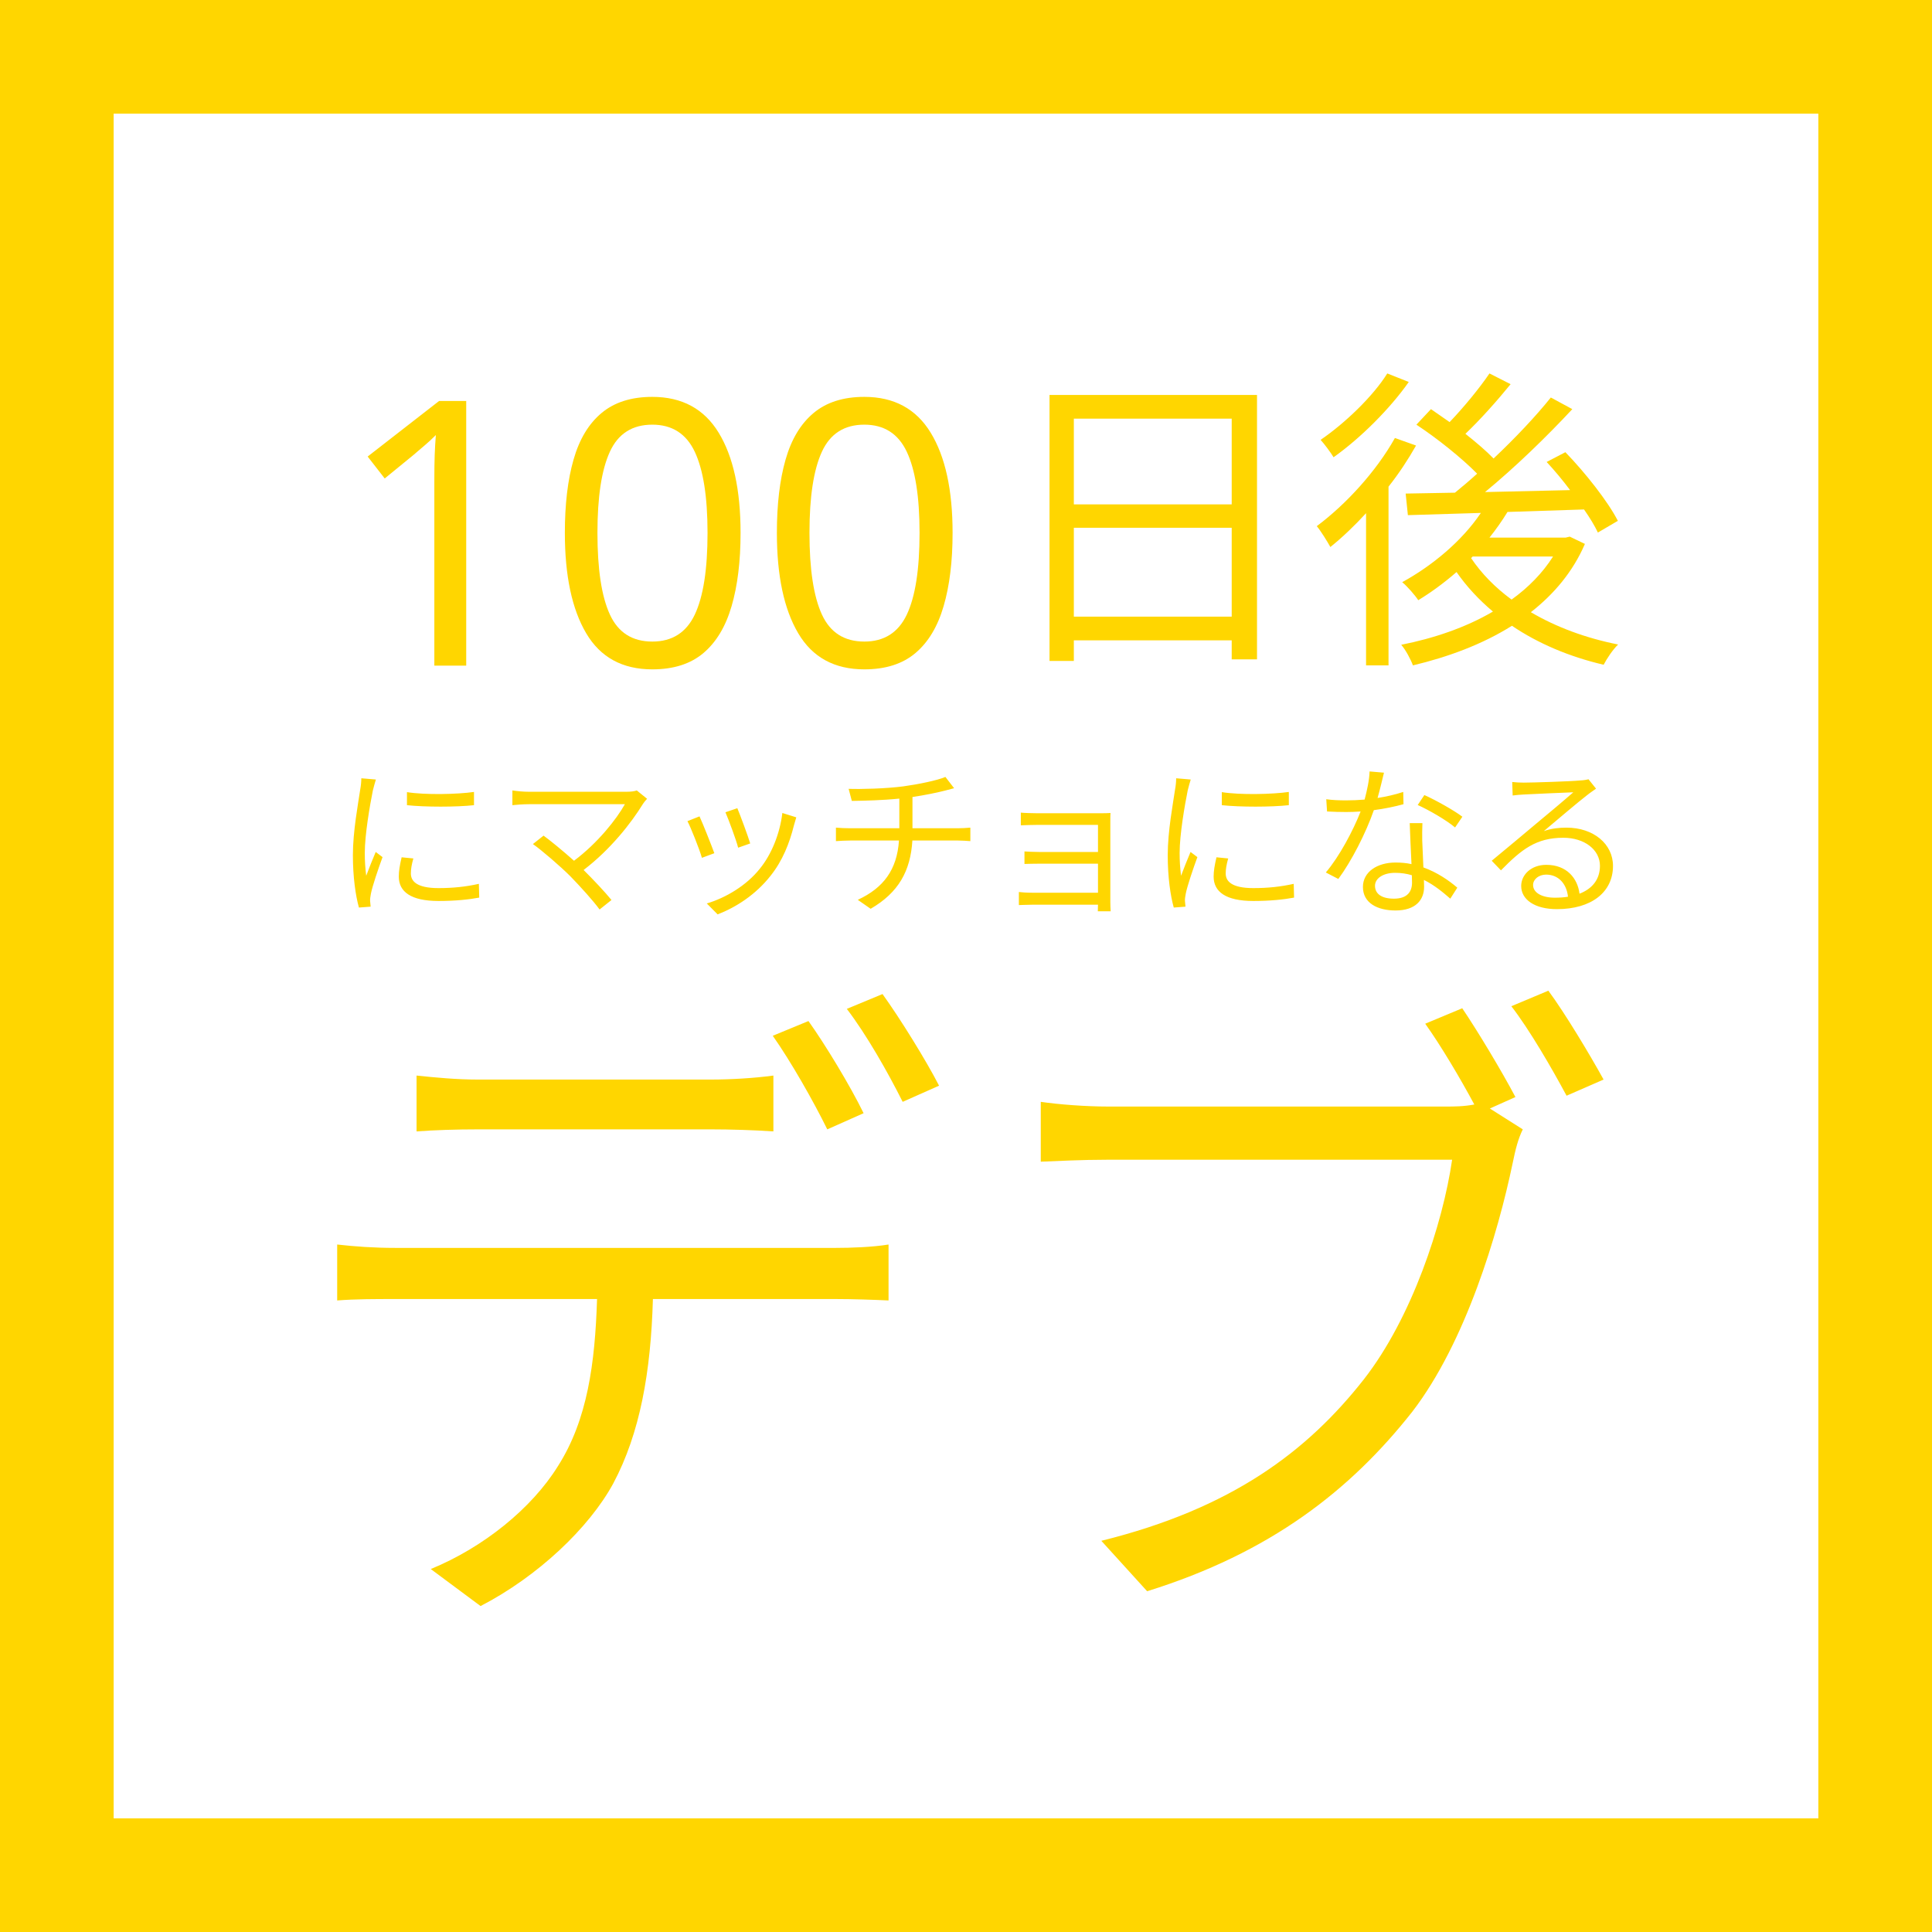
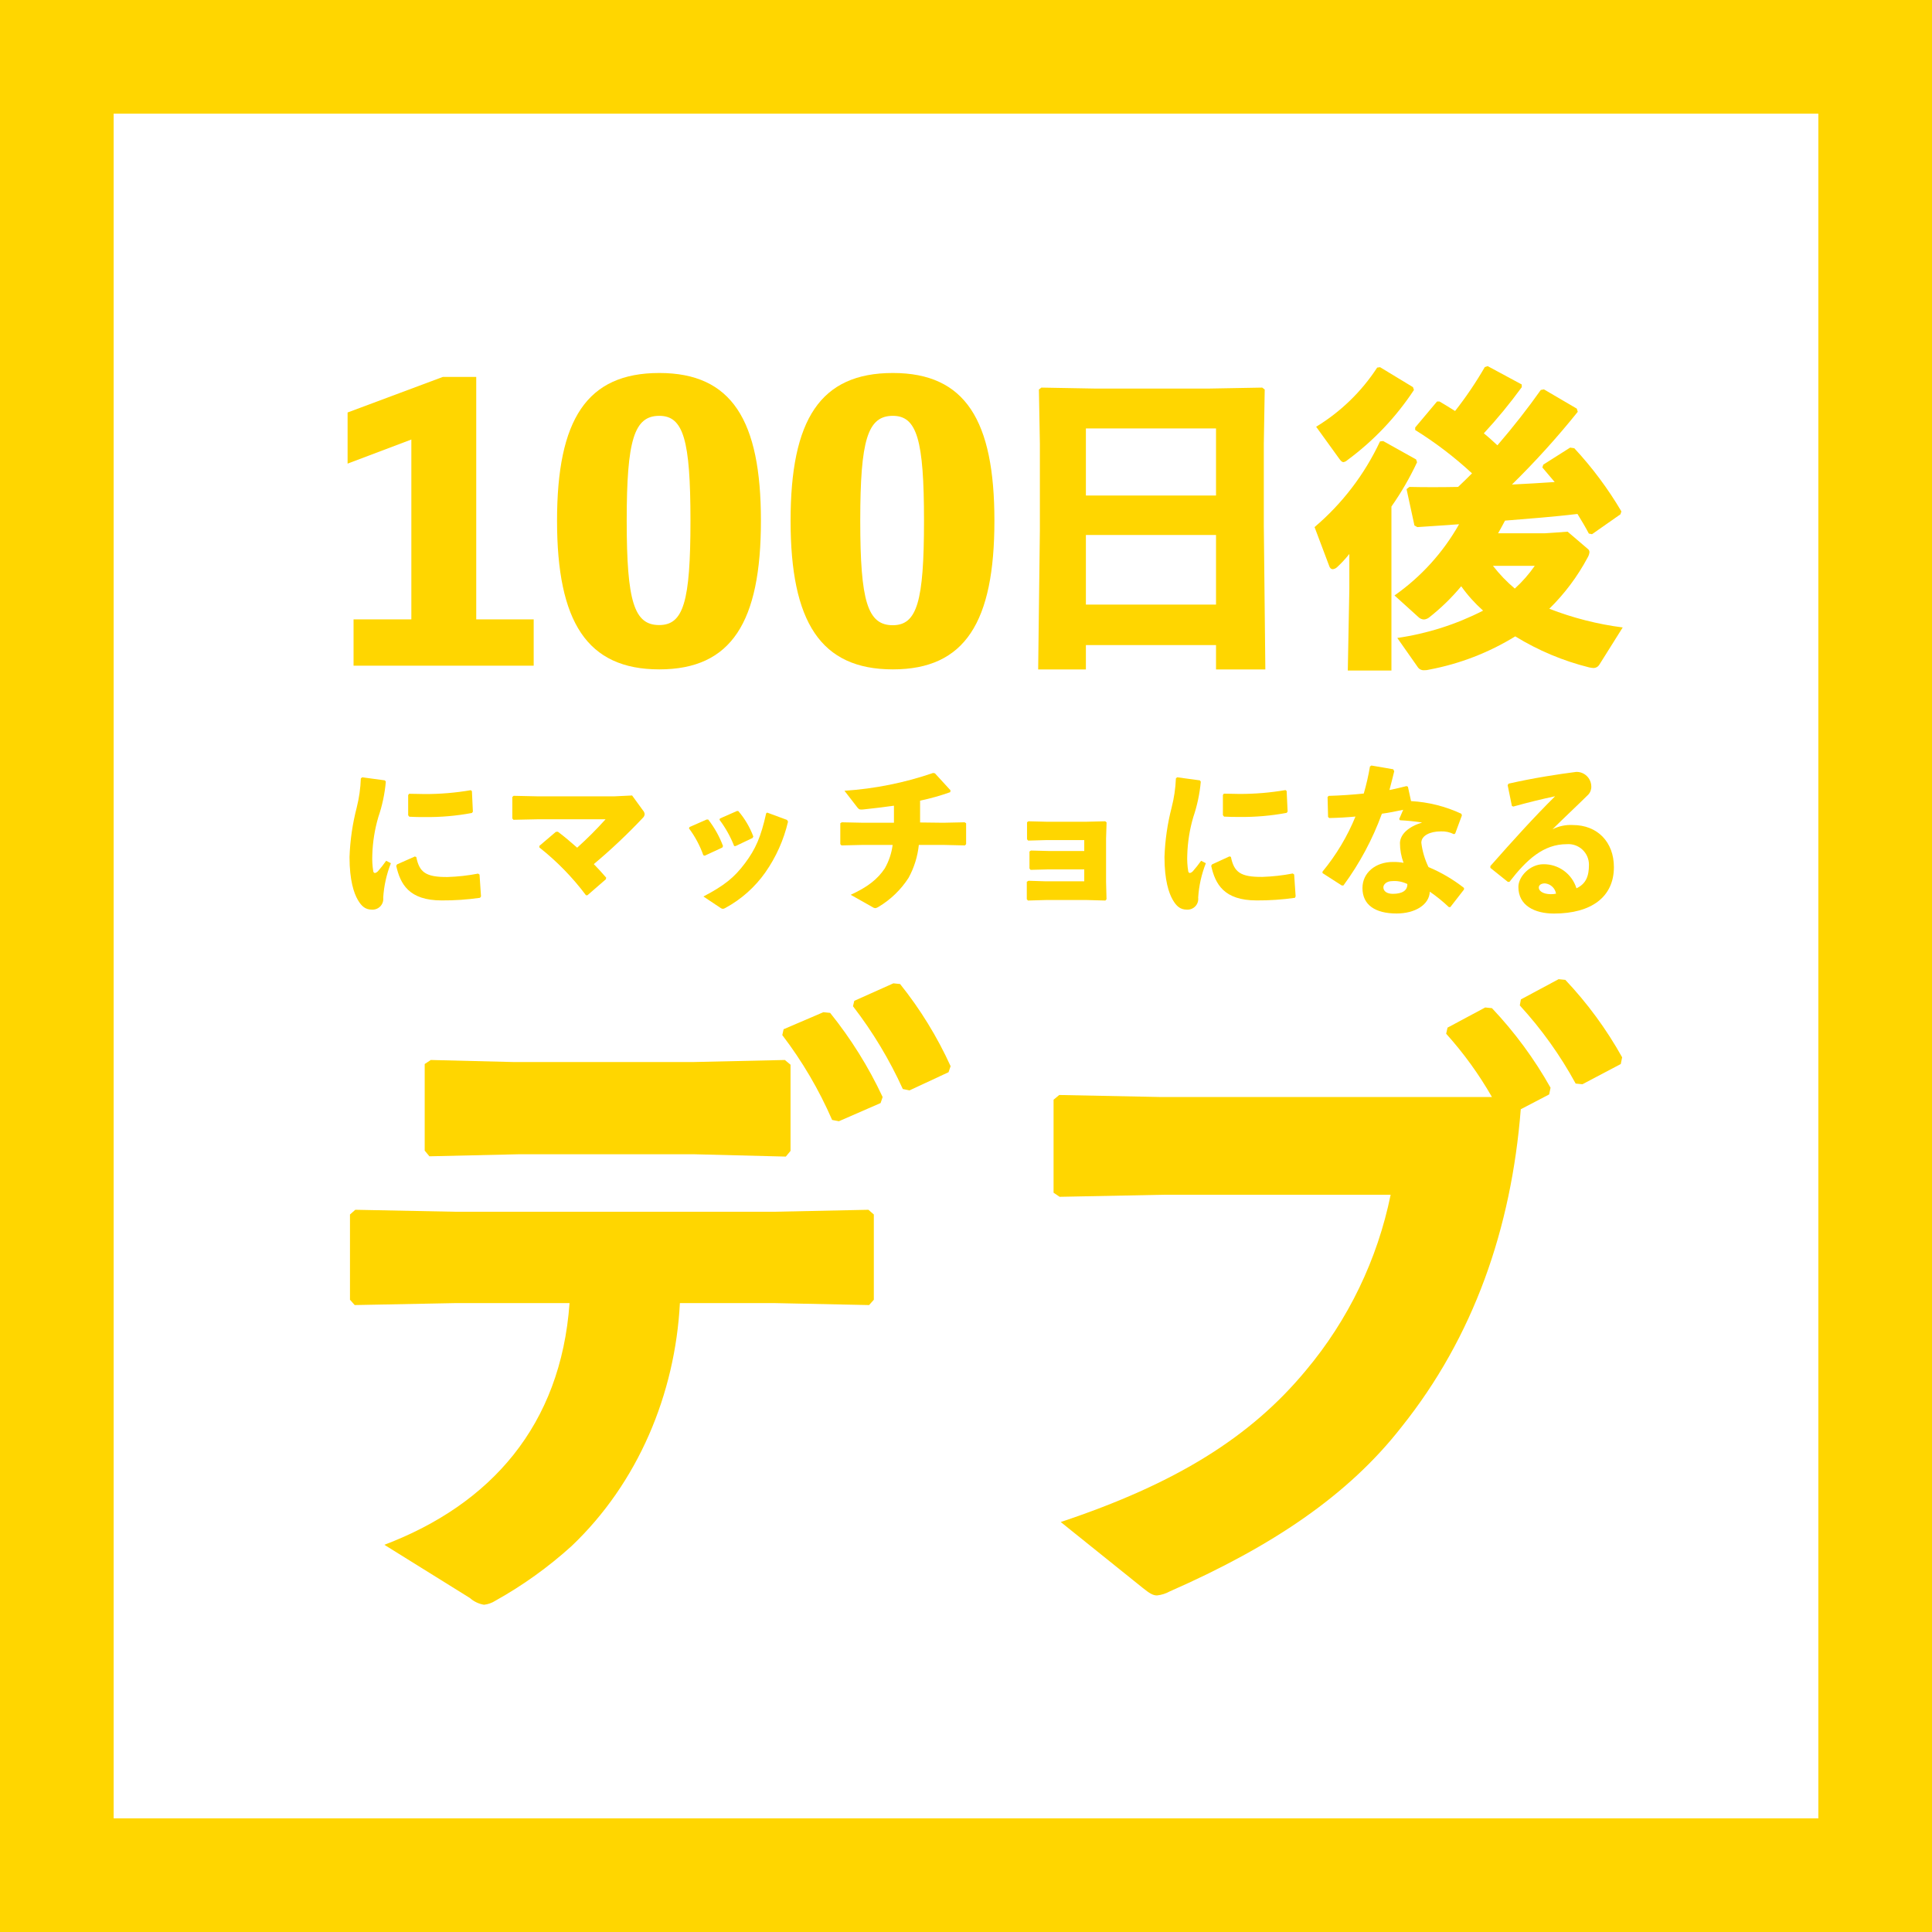
<svg xmlns="http://www.w3.org/2000/svg" viewBox="0 0 340 340">
  <defs>
-     <style>.cls-1{fill:#fff;}.cls-2,.cls-3,.cls-4,.cls-5,.cls-6{fill:#ffd600;}.cls-3{font-size:28.68px;}.cls-3,.cls-4,.cls-5,.cls-6{font-family:ToppanBunkyuMidashiGothicStdN-ExtraBold-83pv-RKSJ-H, Toppan Bunkyu Midashi Gothic;}.cls-4{font-size:118.49px;}.cls-5{font-size:65.23px;}.cls-6{font-size:55.66px;}</style>
+     <style>.cls-1{fill:#fff;}.cls-2{fill:#ffd600;}</style>
  </defs>
  <g id="レイヤー_2" data-name="レイヤー 2">
-     <g id="背景">
+     <g id="background">
      <rect class="cls-1" x="10" y="10" width="320" height="320" />
      <path class="cls-2" d="M320,20V320H20V20H320M340,0H0V340H340V0Z" />
    </g>
-     <g id="レイヤー_2-2" data-name="レイヤー 2">
-       <text class="cls-3" transform="translate(58.54 158.76)">にマッチョになる</text>
-       <text class="cls-4" transform="translate(49.26 275.89)">デブ</text>
-       <text class="cls-5" transform="translate(58.89 117.14)">100</text>
-       <text class="cls-6" transform="translate(174.9 112.47)">日後</text>
+     <g id="typography">
+       <path class="cls-2" d="M63.73,136.79l4,.54.17.23a26.31,26.31,0,0,1-1.32,6.23,26.3,26.3,0,0,0-1.06,6.65,14,14,0,0,0,.17,2.9c.09.37.38.4.81,0a22.14,22.14,0,0,0,1.46-1.86l.83.43a19.84,19.84,0,0,0-1.35,6.05,1.89,1.89,0,0,1-2,2.12c-1.14,0-1.83-.6-2.49-1.75s-1.44-3.38-1.44-7.51a40.28,40.28,0,0,1,1.27-8.72A24.33,24.33,0,0,0,63.5,137ZM84.47,158a45.5,45.5,0,0,1-6.74.46c-5.77,0-7.29-2.9-8-6.09l.14-.25L73,150.73l.26.09c.54,2.69,1.66,3.55,5.5,3.52a33.67,33.67,0,0,0,5.37-.6l.26.17.26,3.85ZM72,139.69c1,0,1.87.05,2.76.05a47.24,47.24,0,0,0,8.09-.68l.2.17.17,3.61-.17.23a42.3,42.3,0,0,1-8.29.72c-.92,0-1.81,0-2.73-.06l-.2-.26v-3.55Z" />
+       <path class="cls-2" d="M98.18,146.37c1.15.86,2.32,1.86,3.39,2.81a65.6,65.6,0,0,0,5-5h-12l-4.21.09-.2-.23v-3.79l.23-.2,4.1.09h13.68l3.07-.15,1.92,2.64a1.1,1.1,0,0,1,.29.66,1,1,0,0,1-.34.66,101.58,101.58,0,0,1-8.61,8.12c.74.75,1.46,1.55,2.18,2.38l-.06.29-3.24,2.81h-.26a45.44,45.44,0,0,0-8.2-8.41v-.28l2.9-2.47Z" />
+       <path class="cls-2" d="M124.63,144.22a17.62,17.62,0,0,1,2.61,4.67l-.12.26-3.1,1.44-.25-.09a17.78,17.78,0,0,0-2.53-4.73l.12-.23,3-1.32Zm14.05.37a25.75,25.75,0,0,1-4,8.95,20.66,20.66,0,0,1-7,6.23,1.09,1.09,0,0,1-.46.17.79.79,0,0,1-.43-.17l-3-2c3.7-1.95,5.42-3.33,7.31-5.85s2.81-4.65,3.73-8.78L135,143l3.5,1.29Zm-8.75-1.86a14.89,14.89,0,0,1,2.64,4.47l-.11.26-3,1.43-.26,0a19.64,19.64,0,0,0-2.58-4.62l.08-.23,3-1.32Z" />
+       <path class="cls-2" d="M166,144.79l3.76-.08.26.17v3.67l-.2.23-3.88-.09h-4.24a15.36,15.36,0,0,1-1.81,5.8,16.12,16.12,0,0,1-5.28,5.1,1.3,1.3,0,0,1-.57.23,1,1,0,0,1-.52-.2l-3.81-2.15c3-1.38,4.73-2.75,6-4.65a11.24,11.24,0,0,0,1.38-4.13h-5.19l-3.82.09-.2-.23v-3.67l.26-.17,3.81.08h5.37v-3c-1.78.26-3.59.46-5.39.66-.66.06-.72,0-1-.29l-2.32-3a60,60,0,0,0,15.6-3.13l.32.06,2.75,3-.06.32a39.68,39.68,0,0,1-5.3,1.49v3.84Z" />
+       <path class="cls-2" d="M194.65,147.58v7.6l.08,3.07-.2.23-3.21-.09H184l-3.1.09-.2-.23v-3.07L181,155l2.81.09h7V153h-6.37l-3.07.08-.2-.23v-3l.26-.17,3.07.08h6.31v-1.92h-6.65l-3.22.09-.2-.23v-3l.26-.17,3.1.08h7.17l3.24-.08.23.2Z" />
+       <path class="cls-2" d="M207.15,136.79l4,.54.17.23a26.83,26.83,0,0,1-1.32,6.23,26.3,26.3,0,0,0-1.06,6.65,14,14,0,0,0,.17,2.9c.09.37.37.4.8,0a22.25,22.25,0,0,0,1.47-1.86l.83.43a19.84,19.84,0,0,0-1.35,6.05,1.89,1.89,0,0,1-2,2.12c-1.15,0-1.83-.6-2.49-1.75s-1.44-3.38-1.44-7.51a40.25,40.25,0,0,1,1.26-8.72,24.38,24.38,0,0,0,.75-5.11ZM227.89,158a45.6,45.6,0,0,1-6.74.46c-5.77,0-7.29-2.9-8-6.09l.15-.25,3.07-1.41.25.09c.55,2.69,1.67,3.55,5.51,3.52a33.67,33.67,0,0,0,5.37-.6l.25.17.26,3.85Zm-12.51-18.33c1,0,1.87.05,2.76.05a47.24,47.24,0,0,0,8.09-.68l.2.17.17,3.61-.17.23a42.37,42.37,0,0,1-8.29.72c-.92,0-1.81,0-2.73-.06l-.2-.26v-3.55Z" />
+       <path class="cls-2" d="M245.36,135.73c-.26,1.15-.58,2.26-.84,3.3,1-.2,2-.43,3-.69l.25.11.55,2.53a24.09,24.09,0,0,1,8.86,2.23l.09.29-1.18,3.19-.23.11a4.7,4.7,0,0,0-2.32-.49c-1.83,0-3.41.72-3.41,2a13.67,13.67,0,0,0,1.26,4.28,27.19,27.19,0,0,1,6.25,3.67v.28l-2.41,3.1-.25,0a27.86,27.86,0,0,0-3.36-2.72c-.09,2.32-2.61,3.84-5.85,3.84-3.73,0-6-1.49-6-4.48,0-2.69,2.3-4.59,5.37-4.59a9.31,9.31,0,0,1,1.86.15,10,10,0,0,1-.63-3.5c.06-1.55,1.52-2.87,3.9-3.59a37.63,37.63,0,0,0-3.9-.4l-.14-.2.71-1.64c-1.23.26-2.49.52-3.75.69a50.47,50.47,0,0,1-6.77,12.63l-.29,0-3.39-2.18v-.26a37.55,37.55,0,0,0,5.8-9.69c-1.49.14-3,.23-4.59.26l-.23-.17-.09-3.53.2-.2c2.18-.06,4.22-.21,6.17-.41a41.76,41.76,0,0,0,1.09-4.76l.26-.17,3.84.66ZM245,155.06c-1,0-1.55.6-1.55,1.09,0,.69.63,1.15,1.67,1.15,1.63,0,2.58-.57,2.55-1.72A5.08,5.08,0,0,0,245,155.06Z" />
+       <path class="cls-2" d="M266.07,141.84l-.75-3.67.17-.26c4.36-1,8.78-1.67,11.91-2.07a2.59,2.59,0,0,1,2.64,2.5,2,2,0,0,1-.52,1.49c-2.32,2.29-3.93,3.76-6.31,6.11a7.08,7.08,0,0,1,3.58-.75c4.34,0,7.23,3,7.23,7.41,0,5.22-3.93,8.17-10.55,8.17-3.39,0-6.26-1.4-6.26-4.68,0-1.86,2.07-4,4.39-4a6,6,0,0,1,5.83,4.24c1.69-.8,2.2-2.15,2.2-4.16a3.62,3.62,0,0,0-3.9-3.61c-4.1,0-7.05,2.7-10.09,6.63l-.29,0-3.07-2.46,0-.32c4-4.53,7.57-8.49,11.39-12.28-2.18.46-4.71,1.07-7.35,1.81Zm5.82,13.62c-.57,0-1.09.23-1.09.75s.66,1.15,2.12,1.15a3.68,3.68,0,0,0,.92-.09A2.19,2.19,0,0,0,271.89,155.46Z" />
+       <path class="cls-2" d="M80.31,229.32l-17.89.35-.83-.94v-15l.94-.83,17.66.35h55.93l16.71-.35.95.83v15l-.83.94-16.83-.35H119.65c-.83,16-7.35,31.64-19.08,42.78a72.76,72.76,0,0,1-13.39,9.6,4.61,4.61,0,0,1-2,.71,4.94,4.94,0,0,1-2.49-1.19l-15.05-9.36c18.72-7.11,31.05-21,32.59-42.54Zm41.83-26.19H91.33l-15.76.36-.83-1V187.25l1.07-.71,14.57.36H122l16.12-.36,1,.83v15.17l-.83,1Zm15.76-22,7-3,1.19.12a72.69,72.69,0,0,1,9.24,14.81l-.36,1.06-7.34,3.2-1.19-.23a71.68,71.68,0,0,0-8.77-14.93Zm12.44-5,6.88-3.08,1.18.12a68.42,68.42,0,0,1,8.89,14.46l-.36,1.06-6.87,3.2-1.18-.24a73.83,73.83,0,0,0-8.77-14.57Z" />
+       <path class="cls-2" d="M262.56,193.06a64.43,64.43,0,0,0-8.06-11.14l.24-1.07,6.63-3.55,1.19.12a71,71,0,0,1,10.31,14l-.24,1.18-5,2.61c-1.66,21-8.29,40.05-21,55.93-9.36,12-22.75,21-40.77,28.92a5.9,5.9,0,0,1-2.25.71c-.71,0-1.3-.36-2.49-1.31l-14.45-11.61c20.26-6.75,33.41-14.93,43.13-26.66a69.79,69.79,0,0,0,14.93-30.93H204.61l-18.13.36-1.07-.72V193.53l1-.83,18,.36Zm5.09-17.18,6.64-3.56,1.18.12a68.18,68.18,0,0,1,10,13.63l-.24,1.18-6.75,3.56-1.19-.12a69.62,69.62,0,0,0-9.83-13.75Z" />
+       <path class="cls-2" d="M93.92,109v8.15H62.22V109H72.39V77.35L61.17,81.59v-9l16.77-6.26h5.87V109Z" />
+       <path class="cls-2" d="M133.91,91.64c0,17.81-5.16,26.16-17.88,26.16s-18-8.35-18-26.16,5.22-26,18-26S133.91,74,133.91,91.64Zm-12.4,0c0-14.22-1.24-18.46-5.48-18.46-4.43,0-5.74,4.24-5.74,18.46S111.6,110,116,110C120.27,110,121.51,105.92,121.51,91.64Z" />
+       <path class="cls-2" d="M175,91.64c0,17.81-5.15,26.16-17.87,26.16s-18-8.35-18-26.16,5.22-26,18-26S175,74,175,91.64Zm-12.39,0c0-14.22-1.24-18.46-5.48-18.46-4.44,0-5.74,4.24-5.74,18.46s1.3,18.39,5.74,18.39C161.37,110,162.61,105.92,162.61,91.64Z" />
+       <path class="cls-2" d="M191.1,113.52v4.29h-8.4L183,93.37V78.07l-.17-9.52.44-.34,9.41.17h20.1l9.35-.17.44.34-.16,9.52V92.54l.27,25.27H214v-4.29ZM214,75.4H191.1V87.2H214Zm0,18.75H191.1V106.4H214Z" />
+       <path class="cls-2" d="M244.87,118h-7.68l.27-14.36V97.49a20.89,20.89,0,0,1-2.17,2.34,1.34,1.34,0,0,1-.72.34c-.33,0-.56-.23-.67-.62l-2.56-6.79a44.54,44.54,0,0,0,11.52-15.08l.56-.06,5.79,3.23.17.5a52.06,52.06,0,0,1-4.51,7.79Zm-2-53.38,5.79,3.51.17.5A48.48,48.48,0,0,1,237.08,81a1.26,1.26,0,0,1-.67.33c-.23,0-.45-.22-.73-.61l-4.06-5.62a33.75,33.75,0,0,0,10.74-10.41Zm24.94,3.51a89.77,89.77,0,0,1-6.68,8.13c.83.66,1.61,1.39,2.39,2.11,2.78-3.23,5.4-6.57,7.63-9.74l.55-.11,5.79,3.39.17.56a146.37,146.37,0,0,1-11.58,12.8c2.51-.11,5-.28,7.52-.44-.73-.84-1.45-1.73-2.17-2.56l.16-.5,4.73-3,.73.11A64.19,64.19,0,0,1,285.34,90l-.17.51-5,3.5-.56-.11c-.61-1.17-1.28-2.28-2-3.45-4.23.5-8.52.83-12.75,1.17-.39.78-.83,1.5-1.22,2.23h8.18l4.06-.28,3.51,3a.71.71,0,0,1,.33.62,2.37,2.37,0,0,1-.33.94,36.93,36.93,0,0,1-6.74,9,54.91,54.91,0,0,0,12.92,3.29L281.44,117a1.18,1.18,0,0,1-1,.56,4.86,4.86,0,0,1-.78-.11,46.12,46.12,0,0,1-13-5.46,44.58,44.58,0,0,1-15.14,5.85,3.12,3.12,0,0,1-.94.11,1.25,1.25,0,0,1-1.12-.61l-3.56-5.07A48.24,48.24,0,0,0,261,107.46a25.68,25.68,0,0,1-3.85-4.29,37.26,37.26,0,0,1-5.67,5.51,1.69,1.69,0,0,1-.89.34,1.47,1.47,0,0,1-1-.45l-4.18-3.78a38.28,38.28,0,0,0,11.36-12.53l-7.35.5-.5-.28-1.39-6.4.5-.39c2.56.06,5.51.06,8.57,0,.84-.78,1.62-1.56,2.45-2.39a66.24,66.24,0,0,0-10-7.63v-.44l3.84-4.57h.45c.83.5,1.78,1.06,2.73,1.67a65.74,65.74,0,0,0,5.23-7.73l.5-.17,6,3.23Zm-5.07,31.45a26.09,26.09,0,0,0,3.84,4,23.62,23.62,0,0,0,3.51-4Z" />
    </g>
  </g>
</svg>
